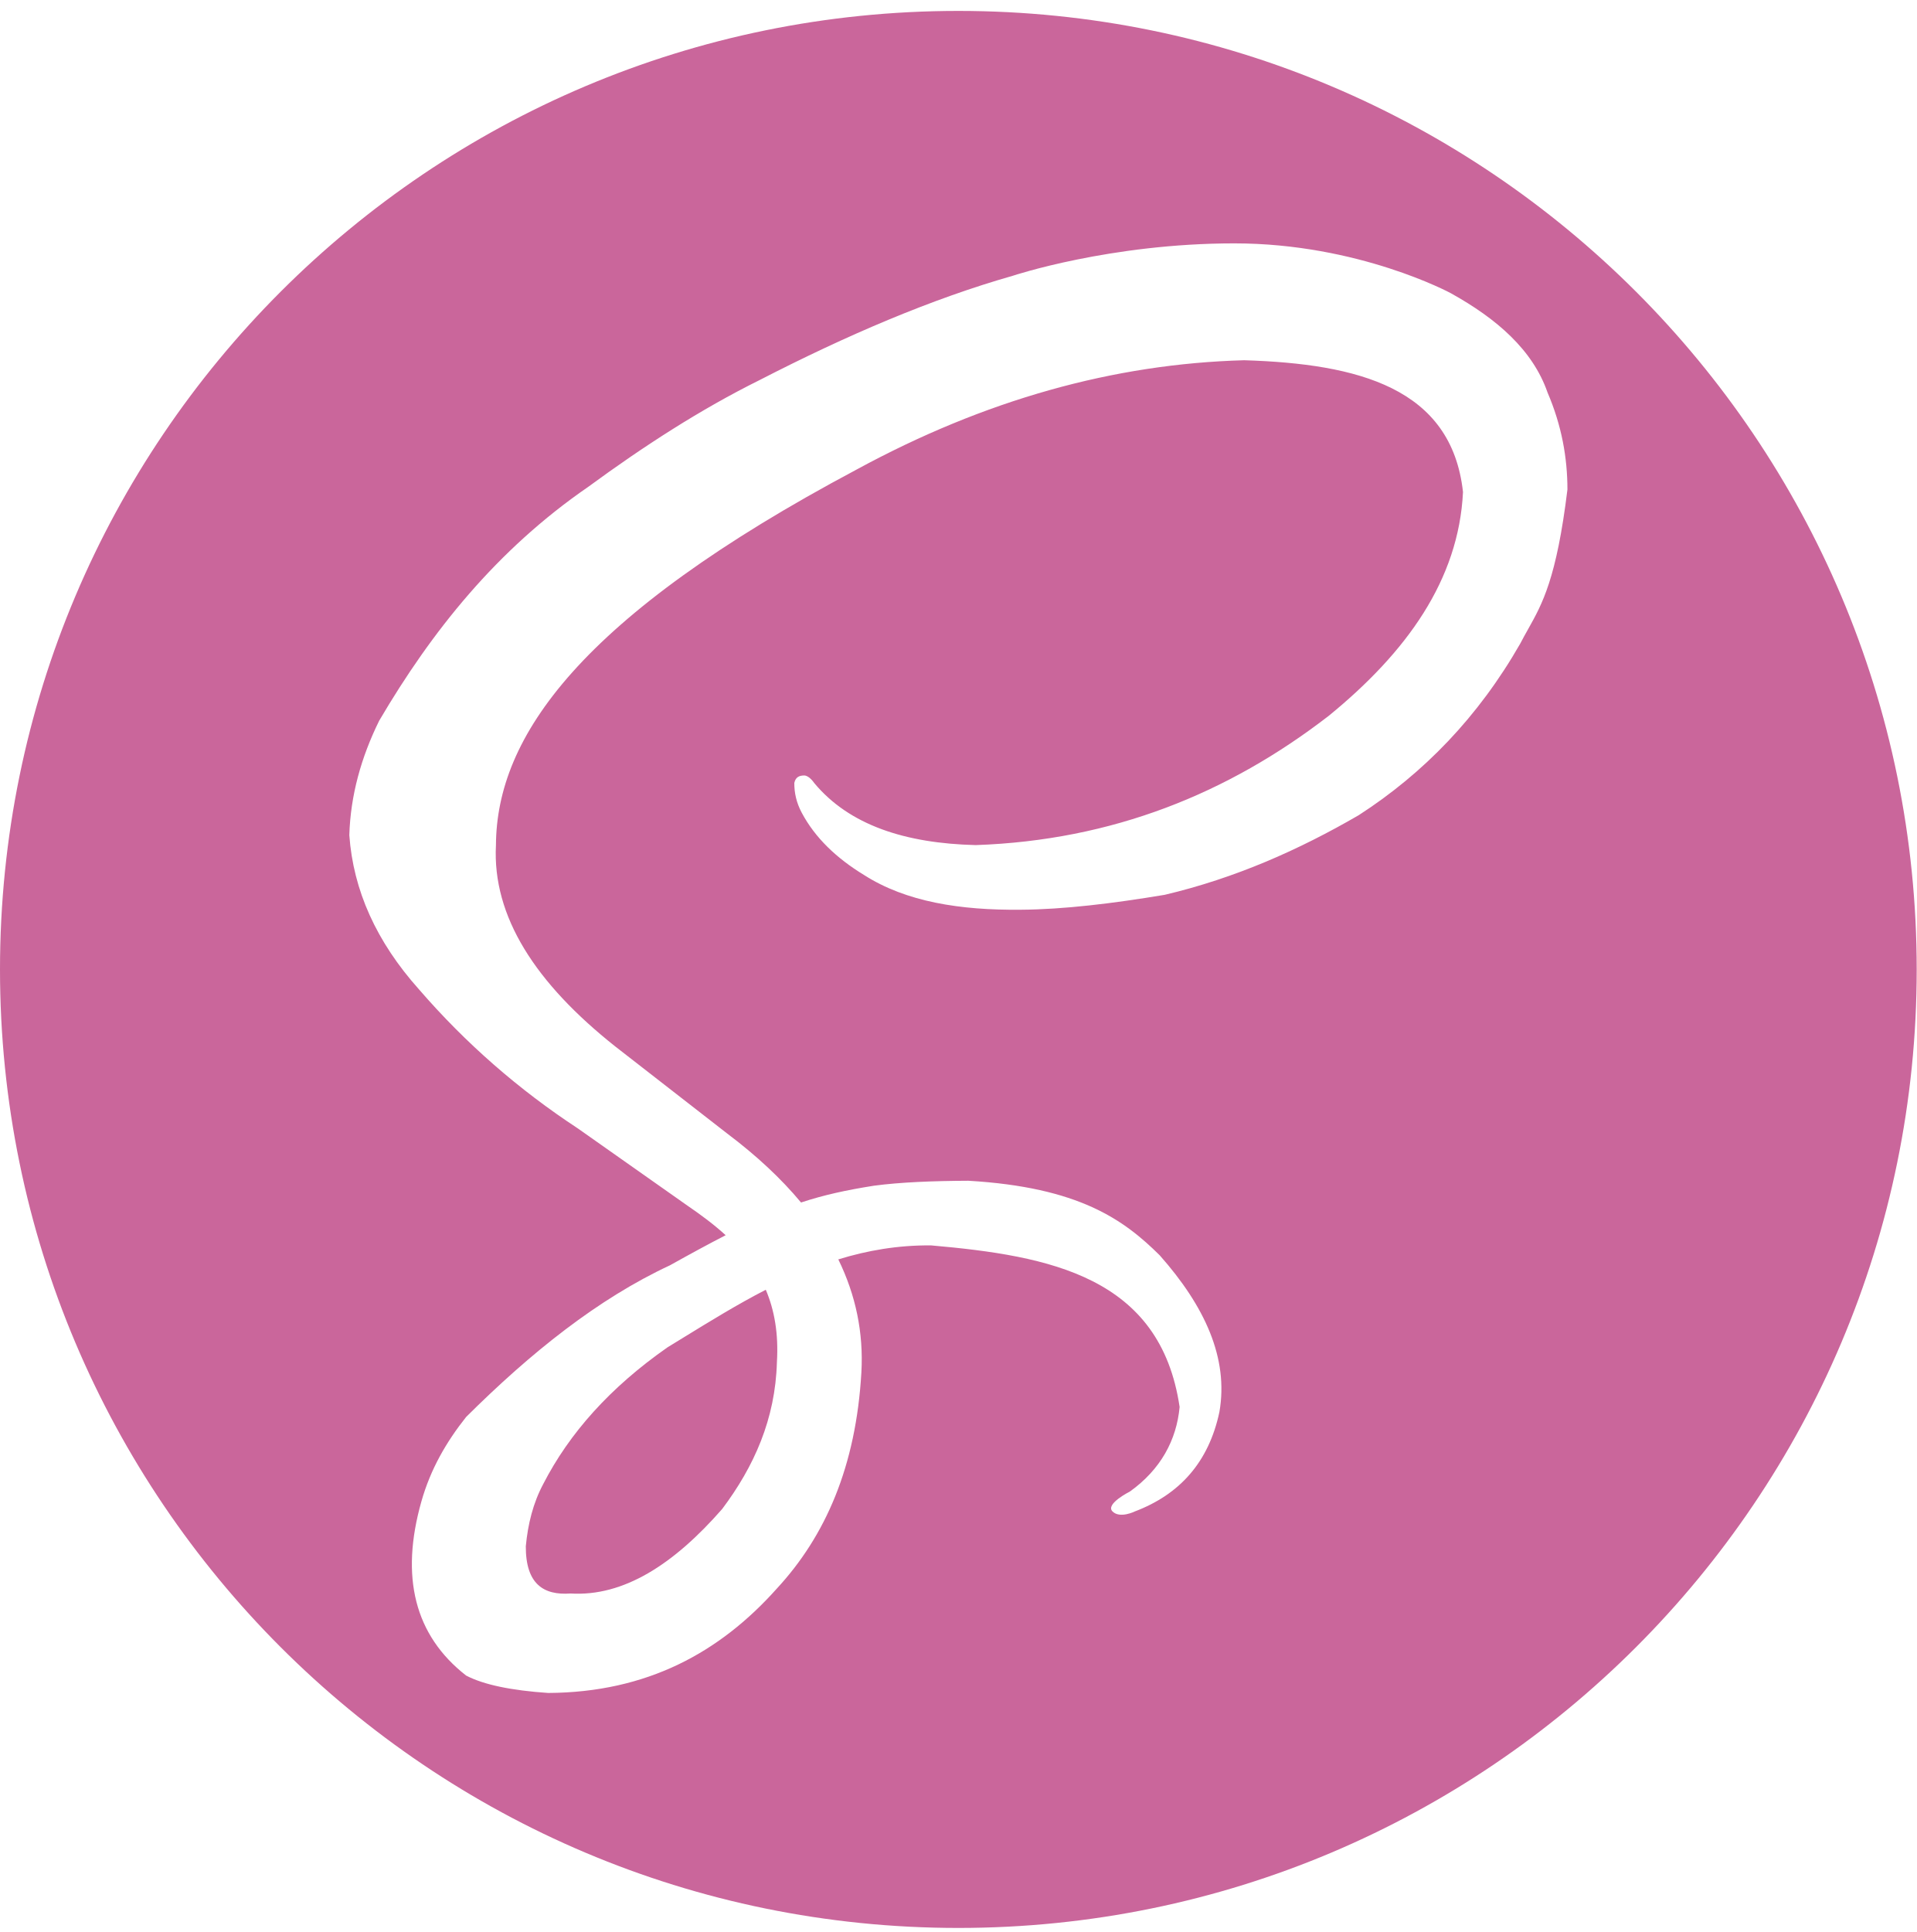
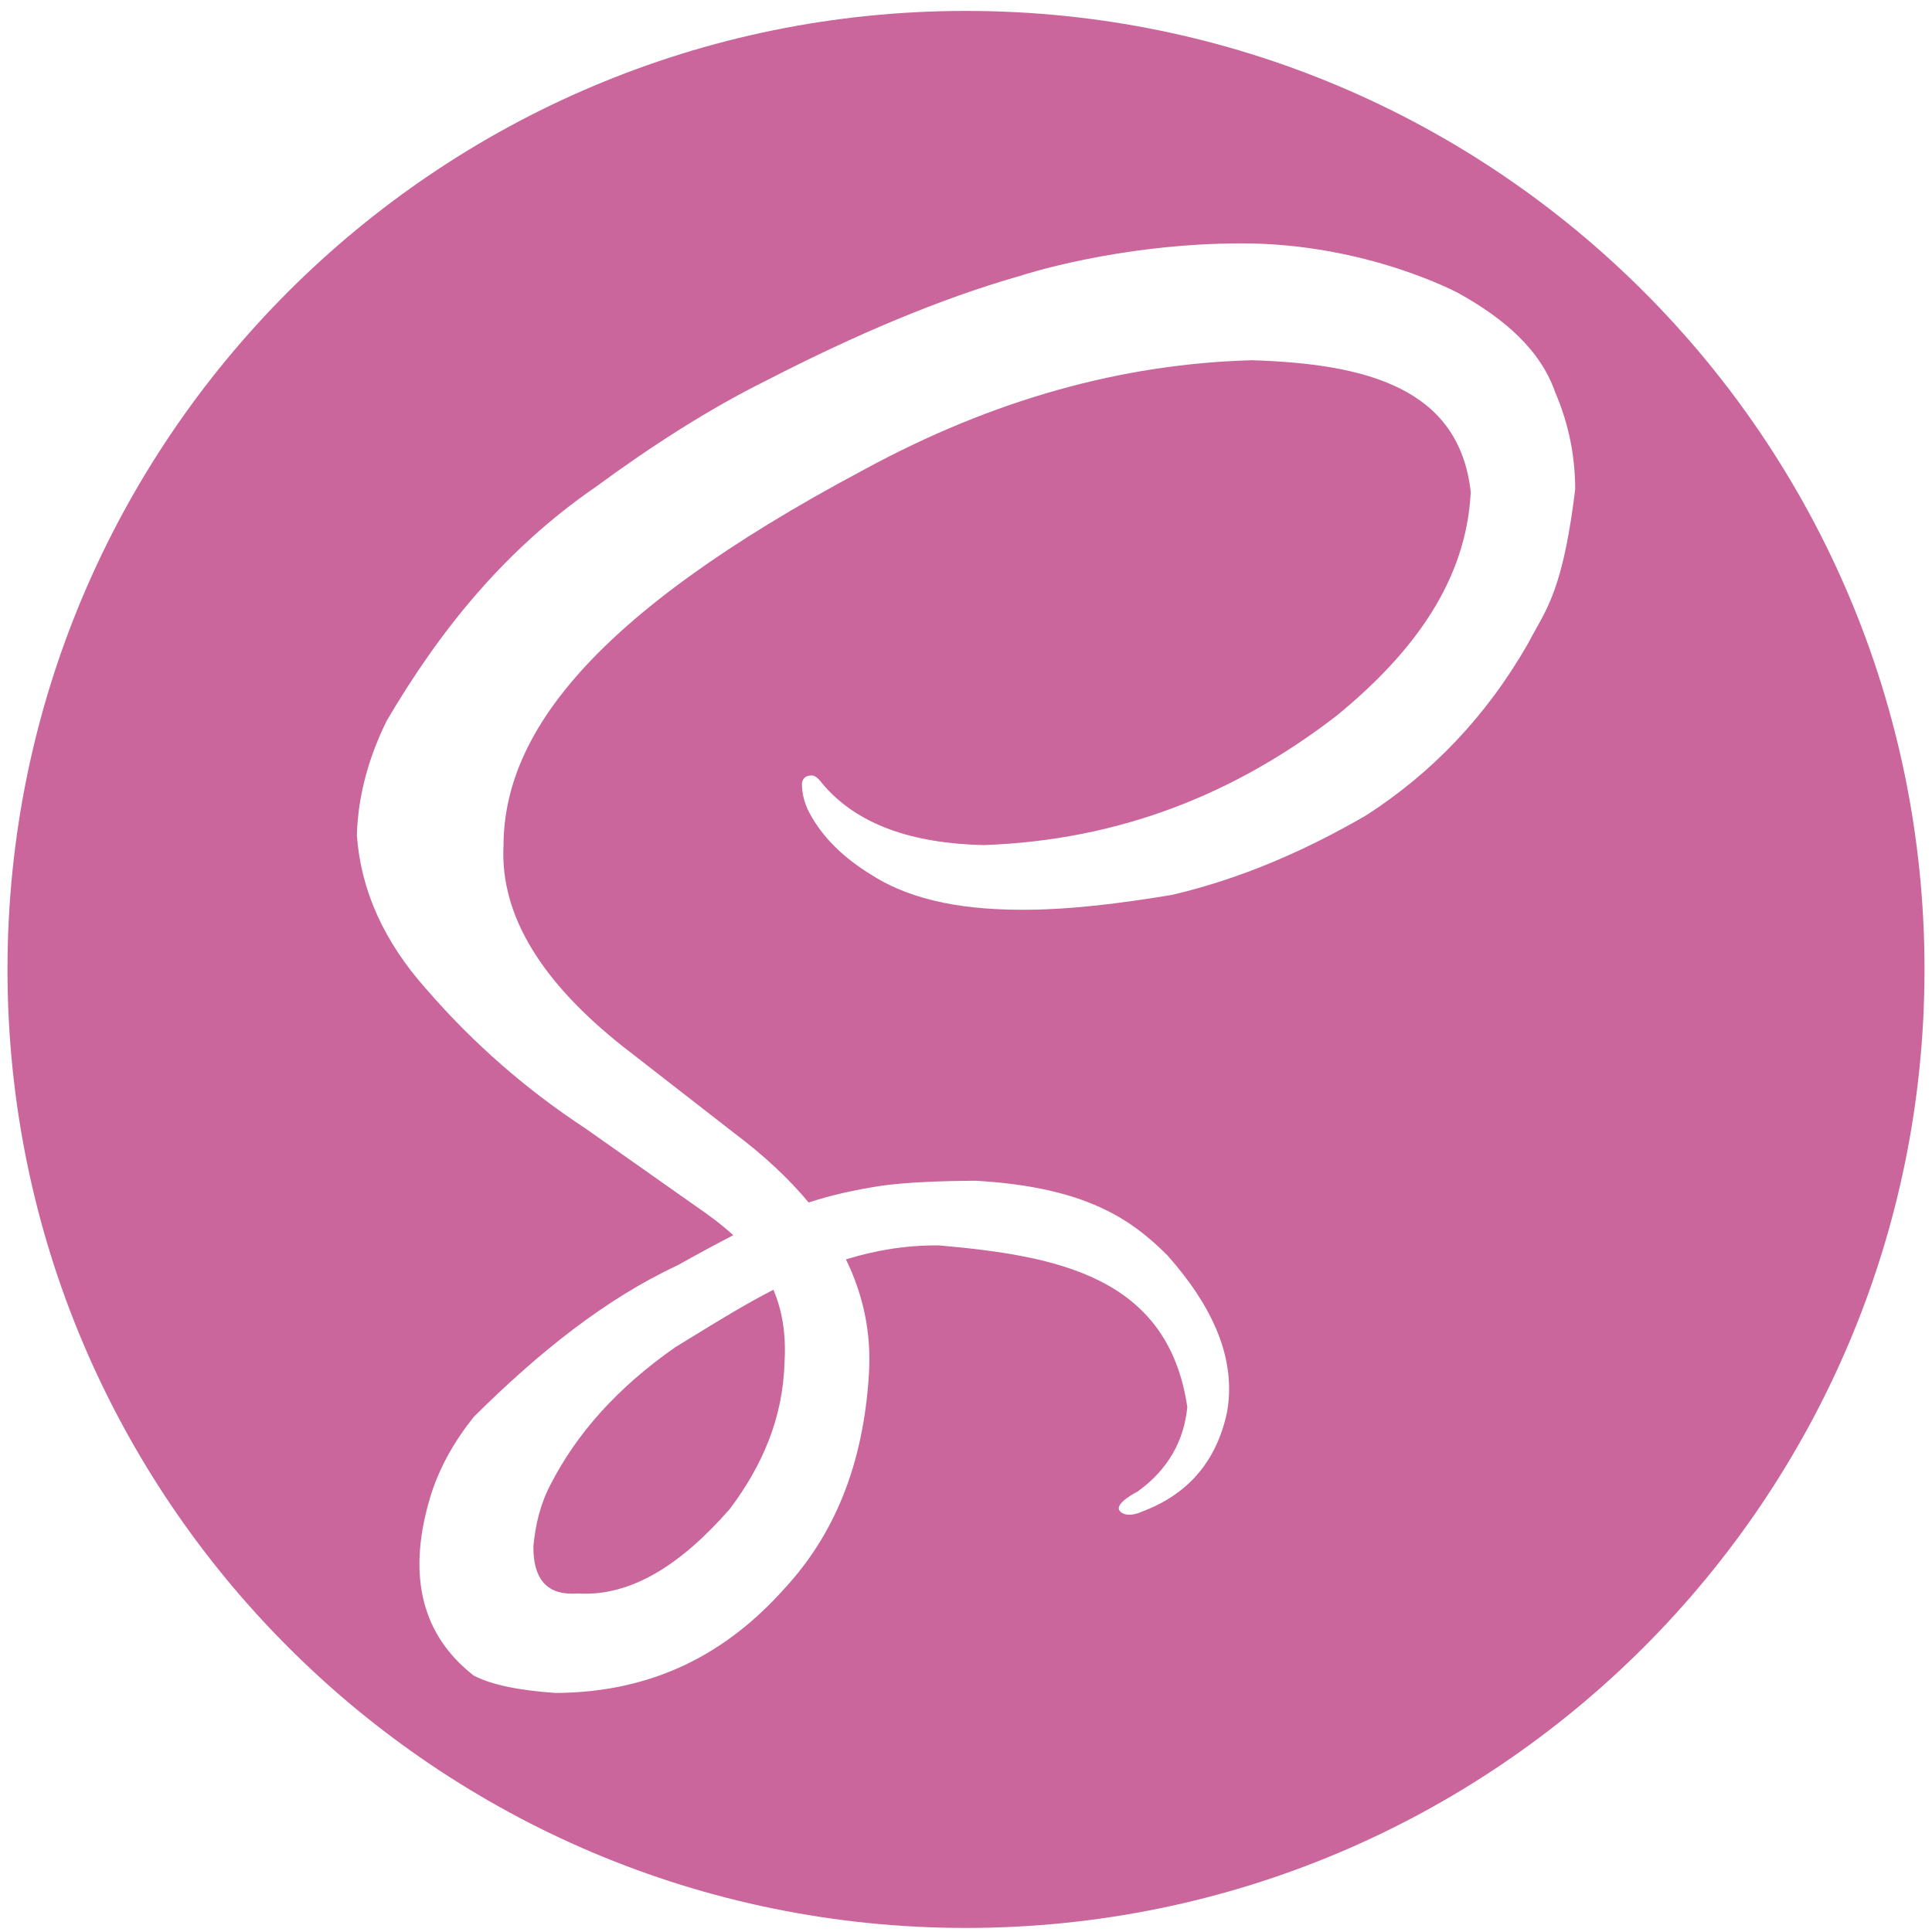
- <svg xmlns="http://www.w3.org/2000/svg" width="128" height="129" viewBox="0 0 128 129" fill="none">
+ <svg xmlns="http://www.w3.org/2000/svg" width="32" height="32" viewBox="0 0 128 129" fill="none">
  <path fill-rule="evenodd" clip-rule="evenodd" d="M128 64.729C128 100.075 99.346 128.729 64 128.729C28.654 128.729 0 100.075 0 64.729C0 29.382 28.654 0.729 64 0.729C99.346 0.729 128 29.382 128 64.729ZM54.371 52.277C54.371 52.277 54.039 51.779 53.707 51.779C53.375 51.779 53.13 51.887 53.045 52.277C53.041 52.937 53.185 53.601 53.543 54.269C54.435 55.946 55.864 57.302 57.694 58.419C60.515 60.226 64.142 60.781 68.152 60.743C71.013 60.726 74.296 60.328 77.781 59.747C82.495 58.635 86.741 56.747 90.731 54.434C95.074 51.632 98.717 47.874 101.521 42.979C101.696 42.639 101.871 42.326 102.047 42.013C102.998 40.319 103.948 38.626 104.675 32.685C104.675 30.576 104.294 28.414 103.348 26.211C102.363 23.37 99.965 21.285 96.873 19.57C96.873 19.57 90.731 16.25 82.429 16.25C74.128 16.25 67.653 18.408 67.653 18.408C62.201 19.96 56.53 22.392 50.72 25.381C46.788 27.331 42.989 29.788 39.264 32.52C33.187 36.705 28.846 42.126 25.32 48.126C24.116 50.572 23.407 53.109 23.328 55.763C23.591 59.449 25.136 62.88 27.976 66.056C31.103 69.672 34.652 72.762 38.601 75.353L45.906 80.499C46.809 81.115 47.678 81.76 48.461 82.476C47.368 83.037 46.15 83.698 44.742 84.484C39.933 86.723 35.447 90.317 31.128 94.612C29.807 96.276 28.754 98.088 28.14 100.257C26.716 105.286 27.68 109.185 31.128 111.877C32.319 112.501 34.188 112.874 36.607 113.039C43.204 113.005 48.071 110.338 51.88 106.067C55.113 102.573 57.166 97.927 57.525 91.623C57.671 88.989 57.152 86.479 55.983 84.09C57.924 83.491 59.97 83.136 62.175 83.155C70.128 83.85 77.495 85.252 78.776 93.946C78.572 96.145 77.519 98.115 75.455 99.591C75.455 99.591 73.796 100.42 74.293 100.918C74.791 101.416 75.788 100.918 75.788 100.918C78.783 99.783 80.722 97.626 81.433 94.278C82.061 90.674 80.446 87.205 77.449 83.819C75.055 81.446 72.064 79.27 64.666 78.839C62.3 78.85 60.127 78.934 58.357 79.171C56.516 79.462 55.016 79.789 53.494 80.291C52.169 78.696 50.523 77.161 48.561 75.685L41.09 69.874C35.774 65.659 32.869 61.202 33.12 56.427C33.161 49.203 38.688 41.201 57.193 31.358C65.755 26.7 74.388 24.289 83.092 24.053C90.716 24.289 96.933 25.9 97.701 32.852C97.414 38.723 93.942 43.544 88.737 47.794C82.013 52.986 74.278 56.111 65.162 56.427C60.452 56.312 56.71 55.094 54.371 52.277ZM51.14 86.117C49.247 87.092 47.418 88.217 45.589 89.341C45.252 89.548 44.915 89.755 44.577 89.962C40.749 92.637 38.02 95.693 36.276 99.093C35.597 100.367 35.253 101.768 35.114 103.244C35.105 105.769 36.3 106.529 38.102 106.398C41.649 106.615 45.001 104.447 48.23 100.753C50.359 97.918 51.778 94.75 51.883 90.957C52 89.038 51.712 87.459 51.14 86.117Z" fill="#CA669B" />
</svg>
